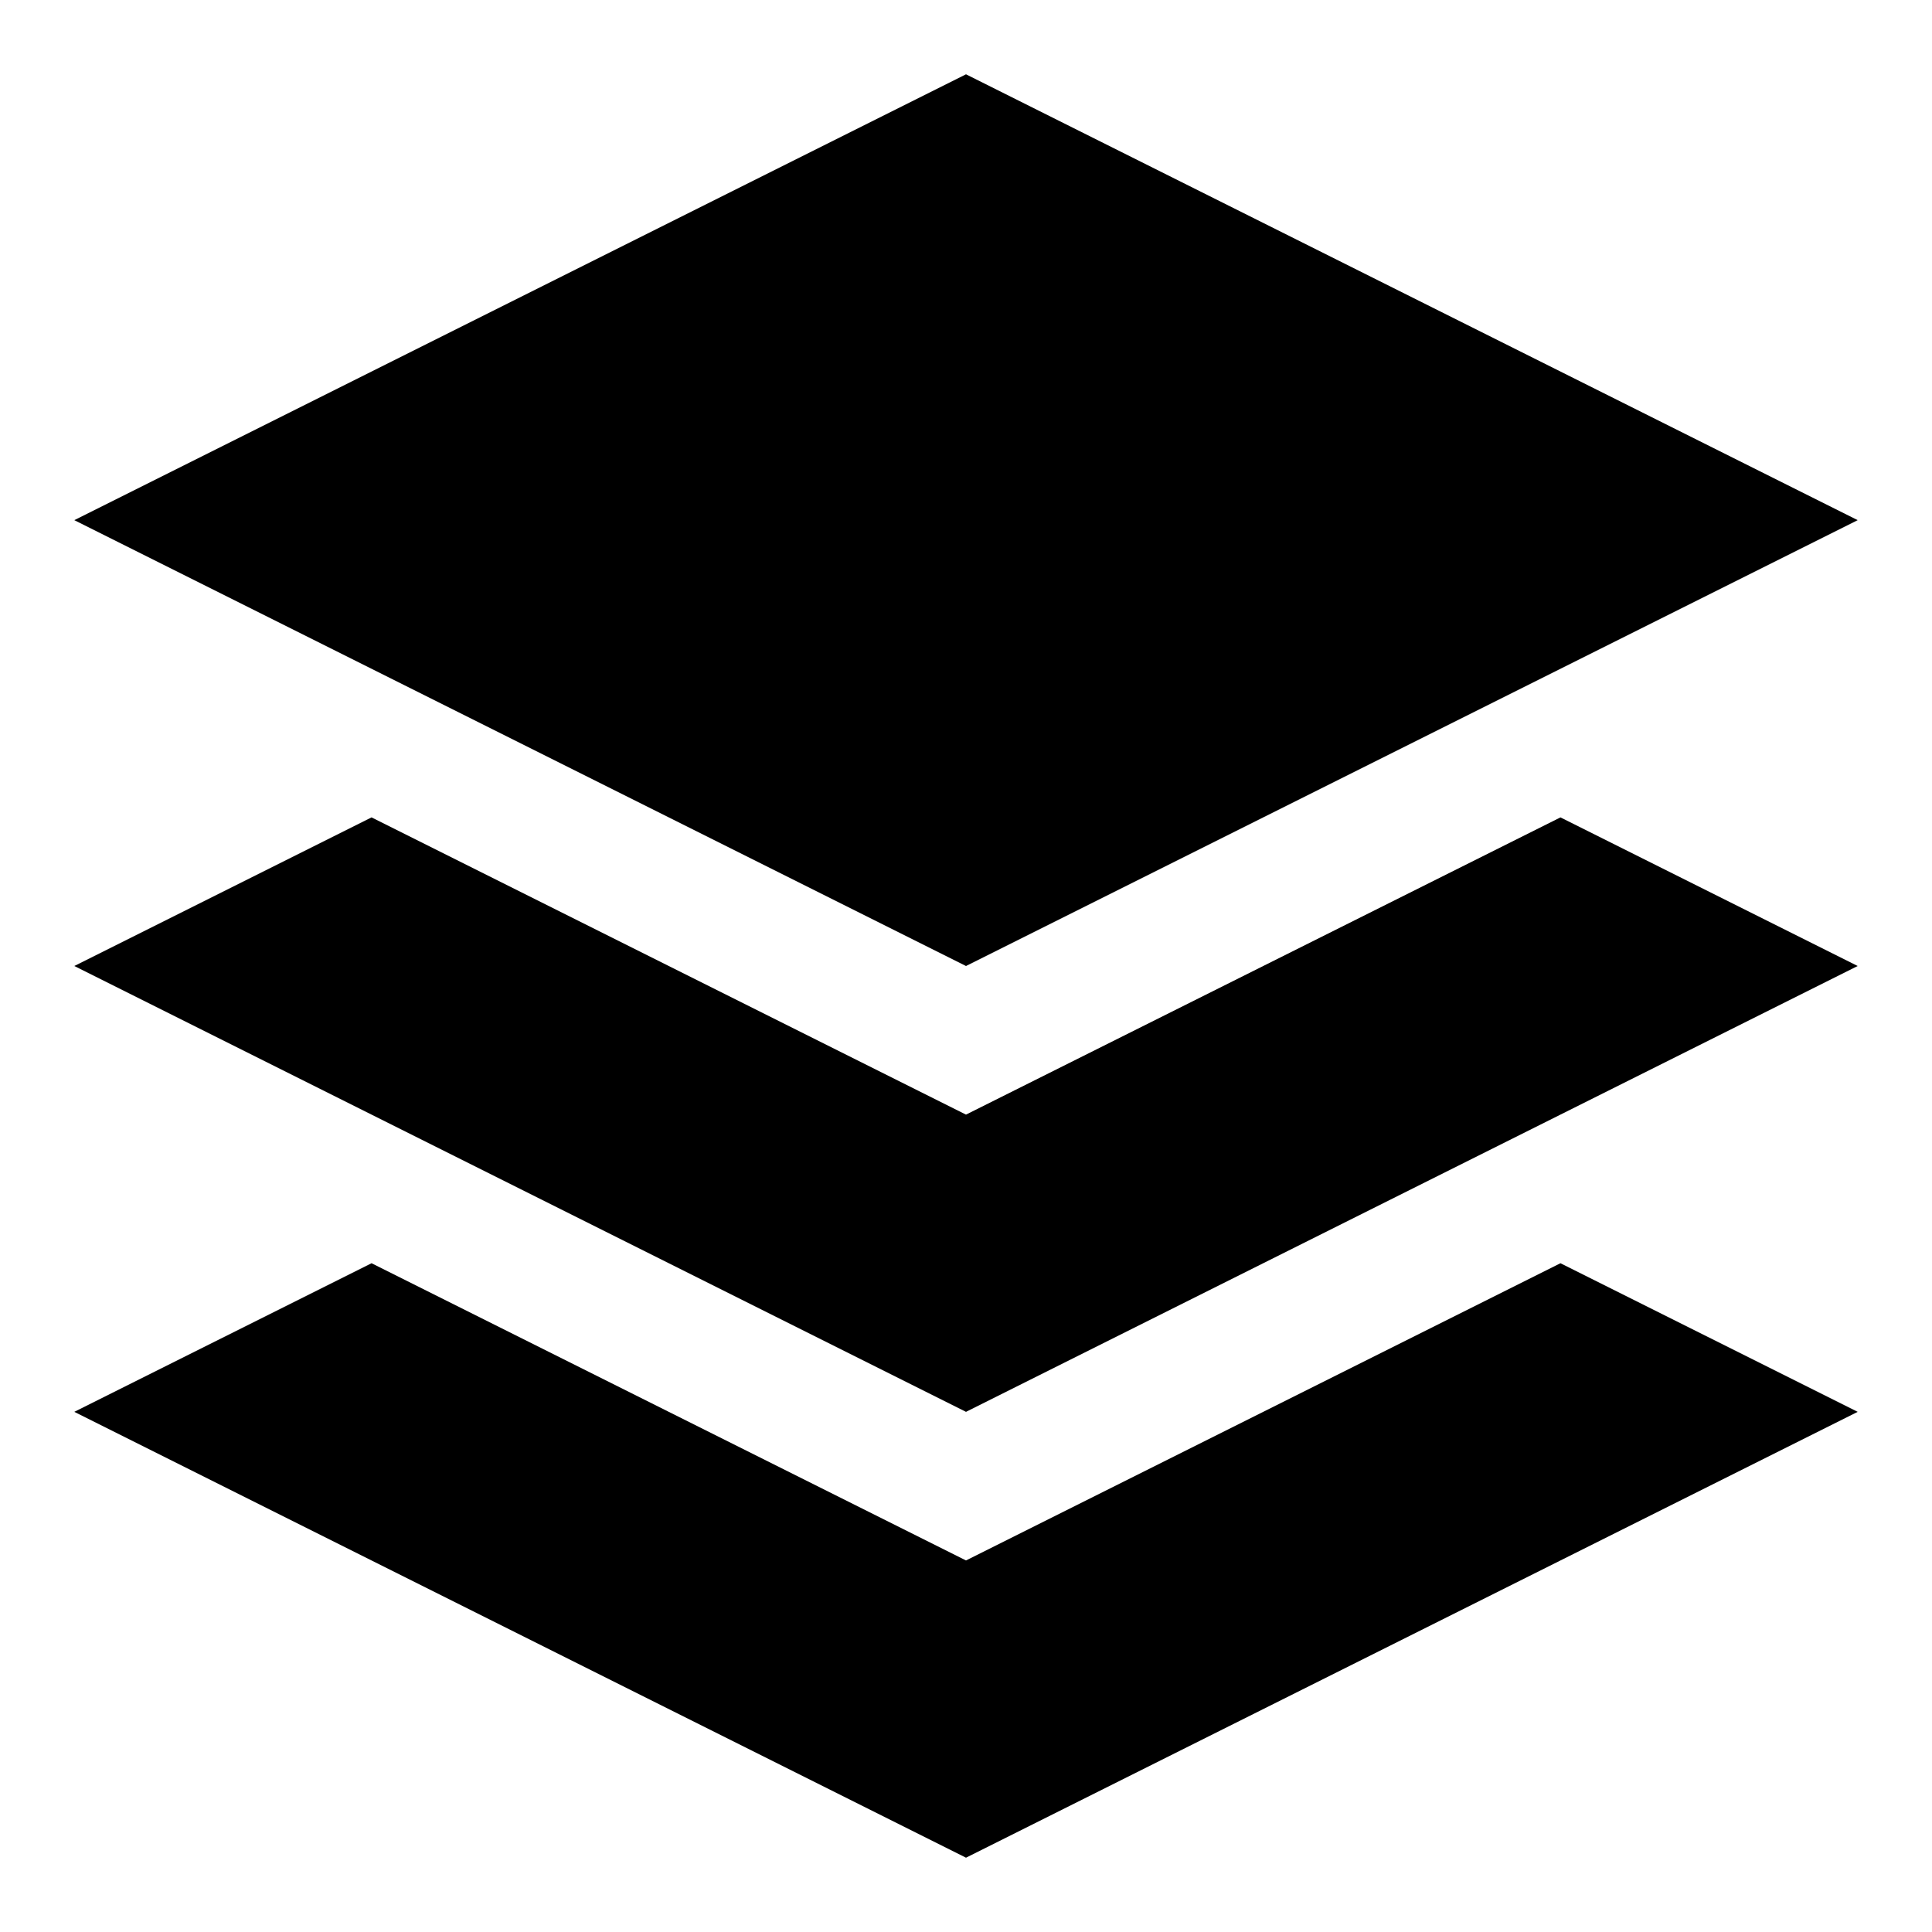
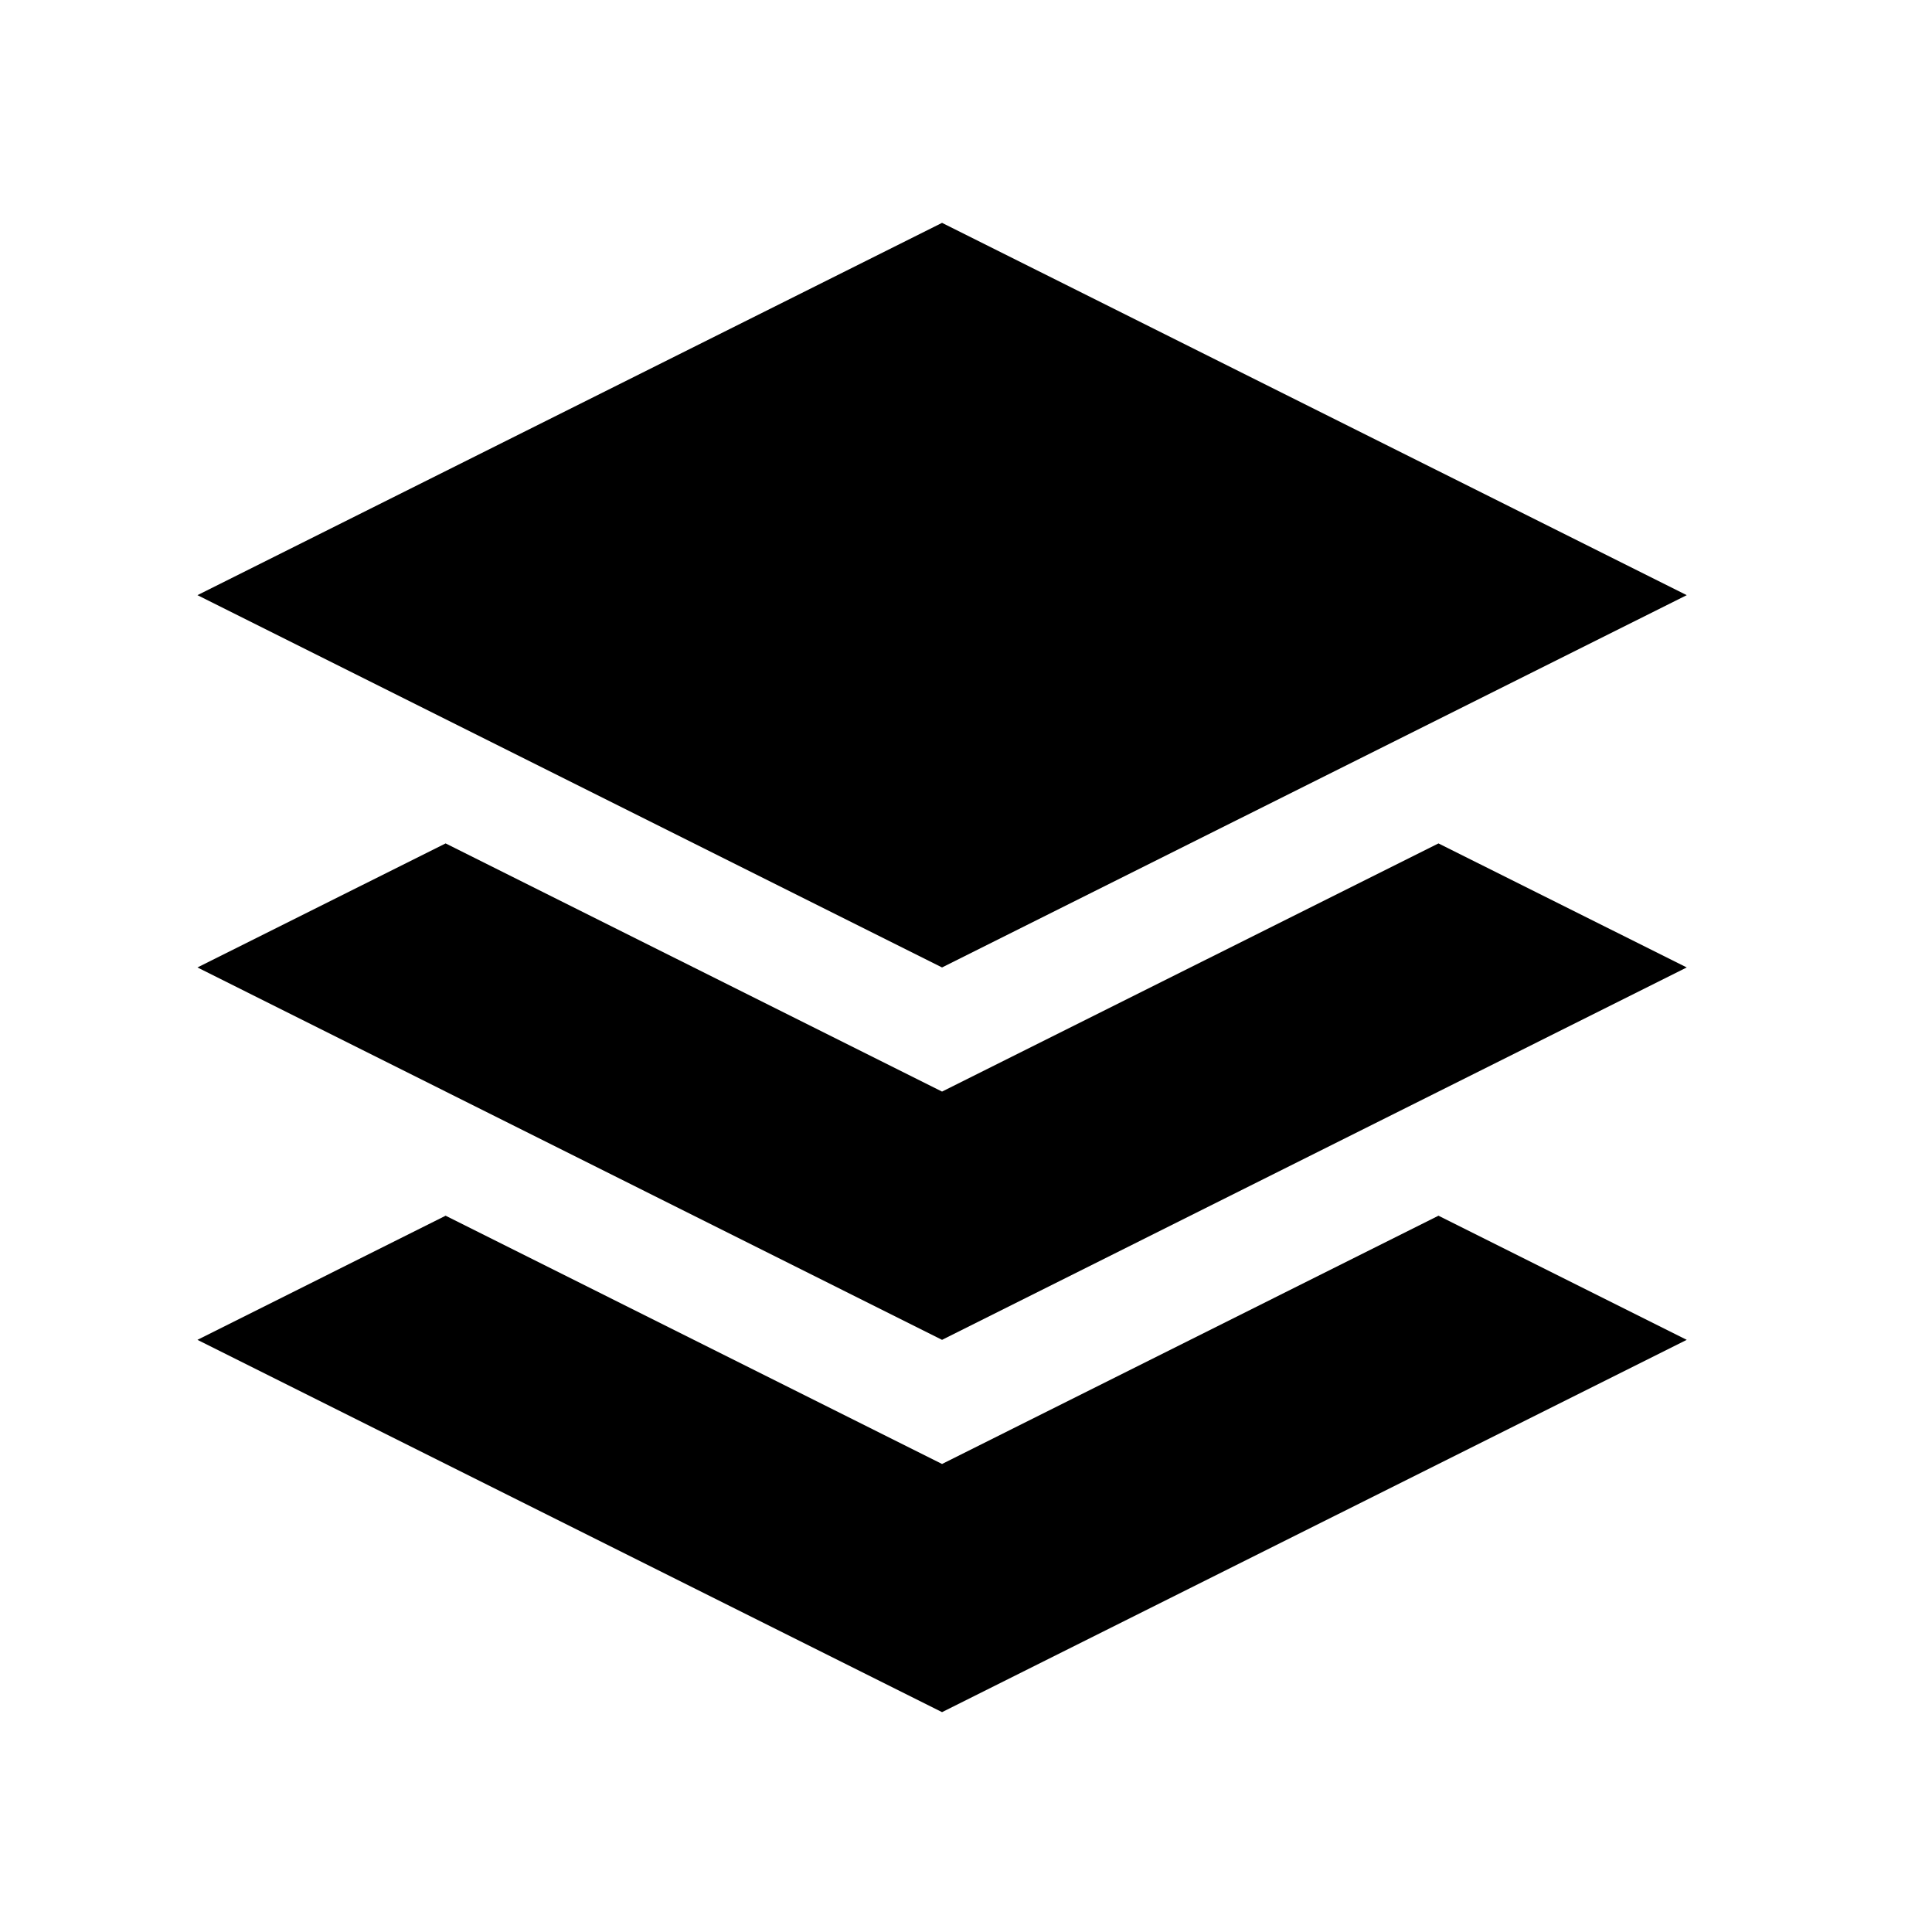
- <svg xmlns="http://www.w3.org/2000/svg" version="1.1" width="26" height="26" viewBox="0 0 26 26" enable-background="new 0 0 76.01 76.01" xml:space="preserve" id="svg2">
+ <svg xmlns="http://www.w3.org/2000/svg" version="1.1" width="20" height="20" viewBox="0 0 20 20" enable-background="new 0 0 76.01 76.01" xml:space="preserve" id="svg2">
  <defs id="defs8" />
-   <path d="m 25,13 -12,6 -12,-6 4,-2 8,4 8,-4 4,2 z M 13,1 25,7 13,13 1,7 13,1 z m 12,18 -12,6 -12,-6 4,-2 8,4 8,-4 4,2 z" id="path4" style="fill:#000000;fill-opacity:1;stroke-width:0.2;stroke-linejoin:round" />
+   <path d="M 17.461,10.015 9.752,13.87 2.044,10.015 4.613,8.731 9.752,11.3 14.891,8.731 17.461,10.015 Z M 9.752,2.307 17.461,6.161 9.752,10.015 2.044,6.161 9.752,2.307 Z M 17.461,13.87 9.752,17.724 2.044,13.87 4.613,12.585 l 5.139,2.57 5.139,-2.57 2.57,1.285 z" id="path4" style="fill:#000000;fill-opacity:1;stroke-width:0.2;stroke-linejoin:round" />
</svg>
